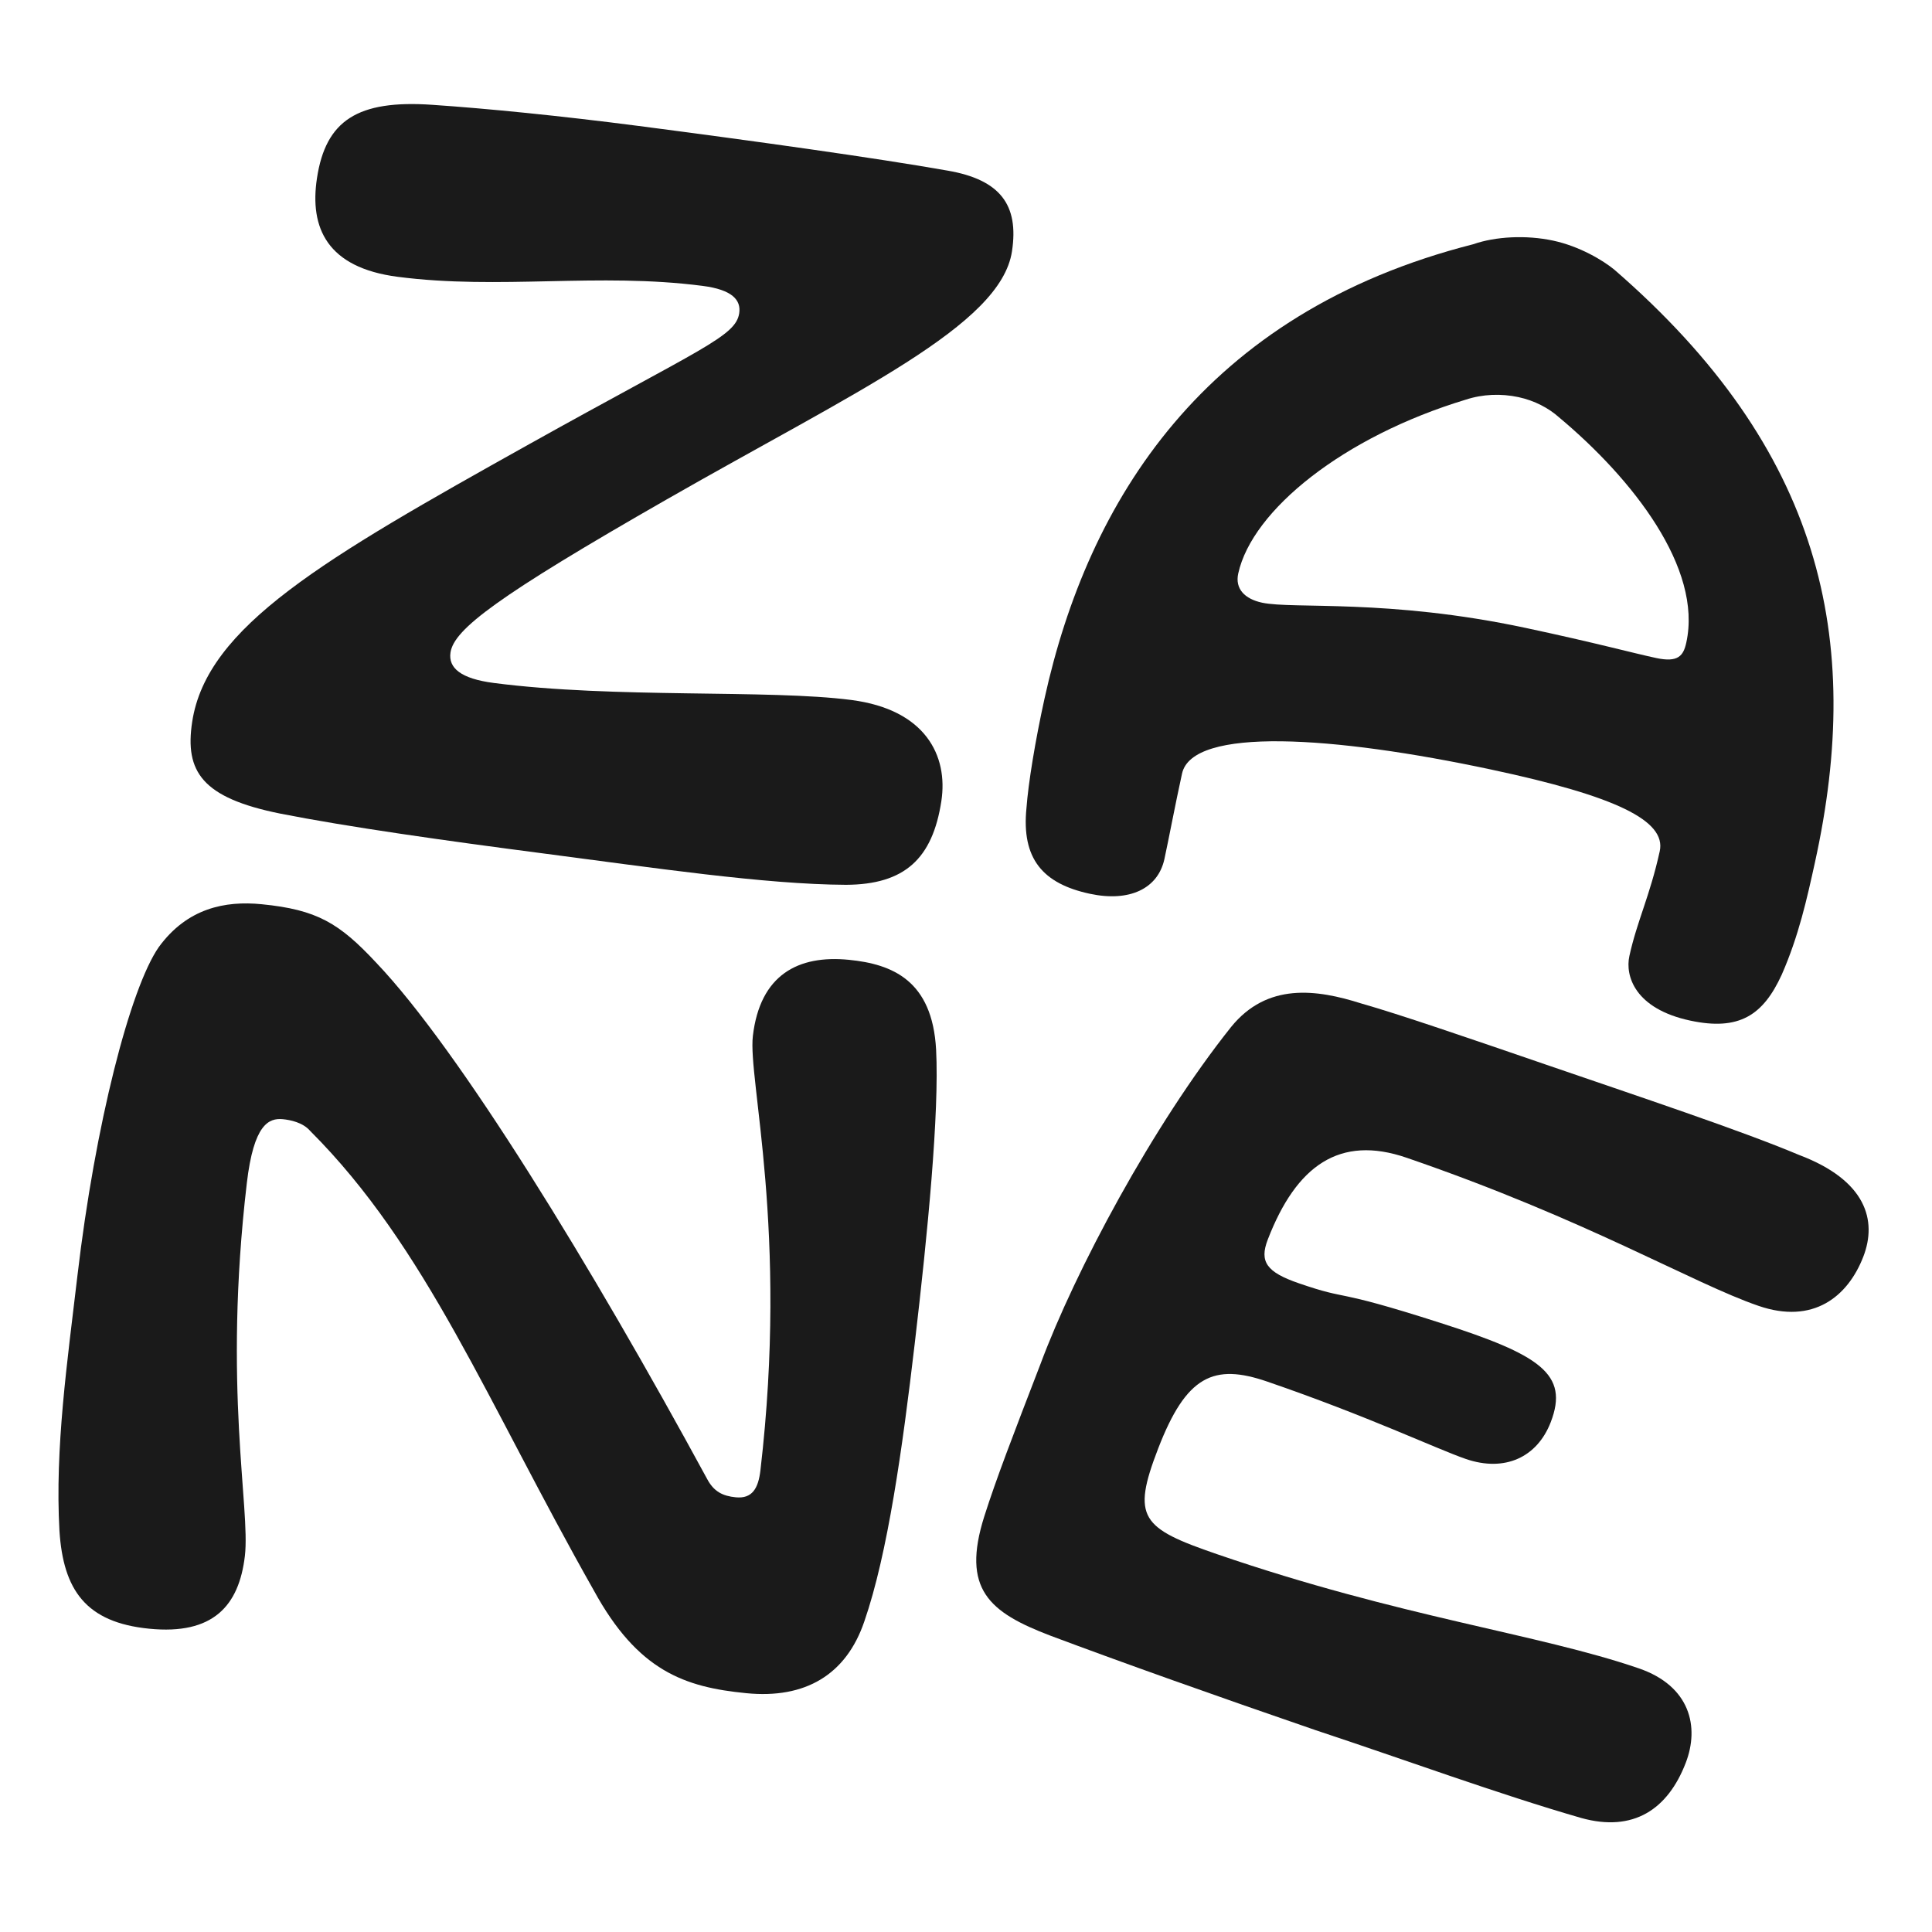
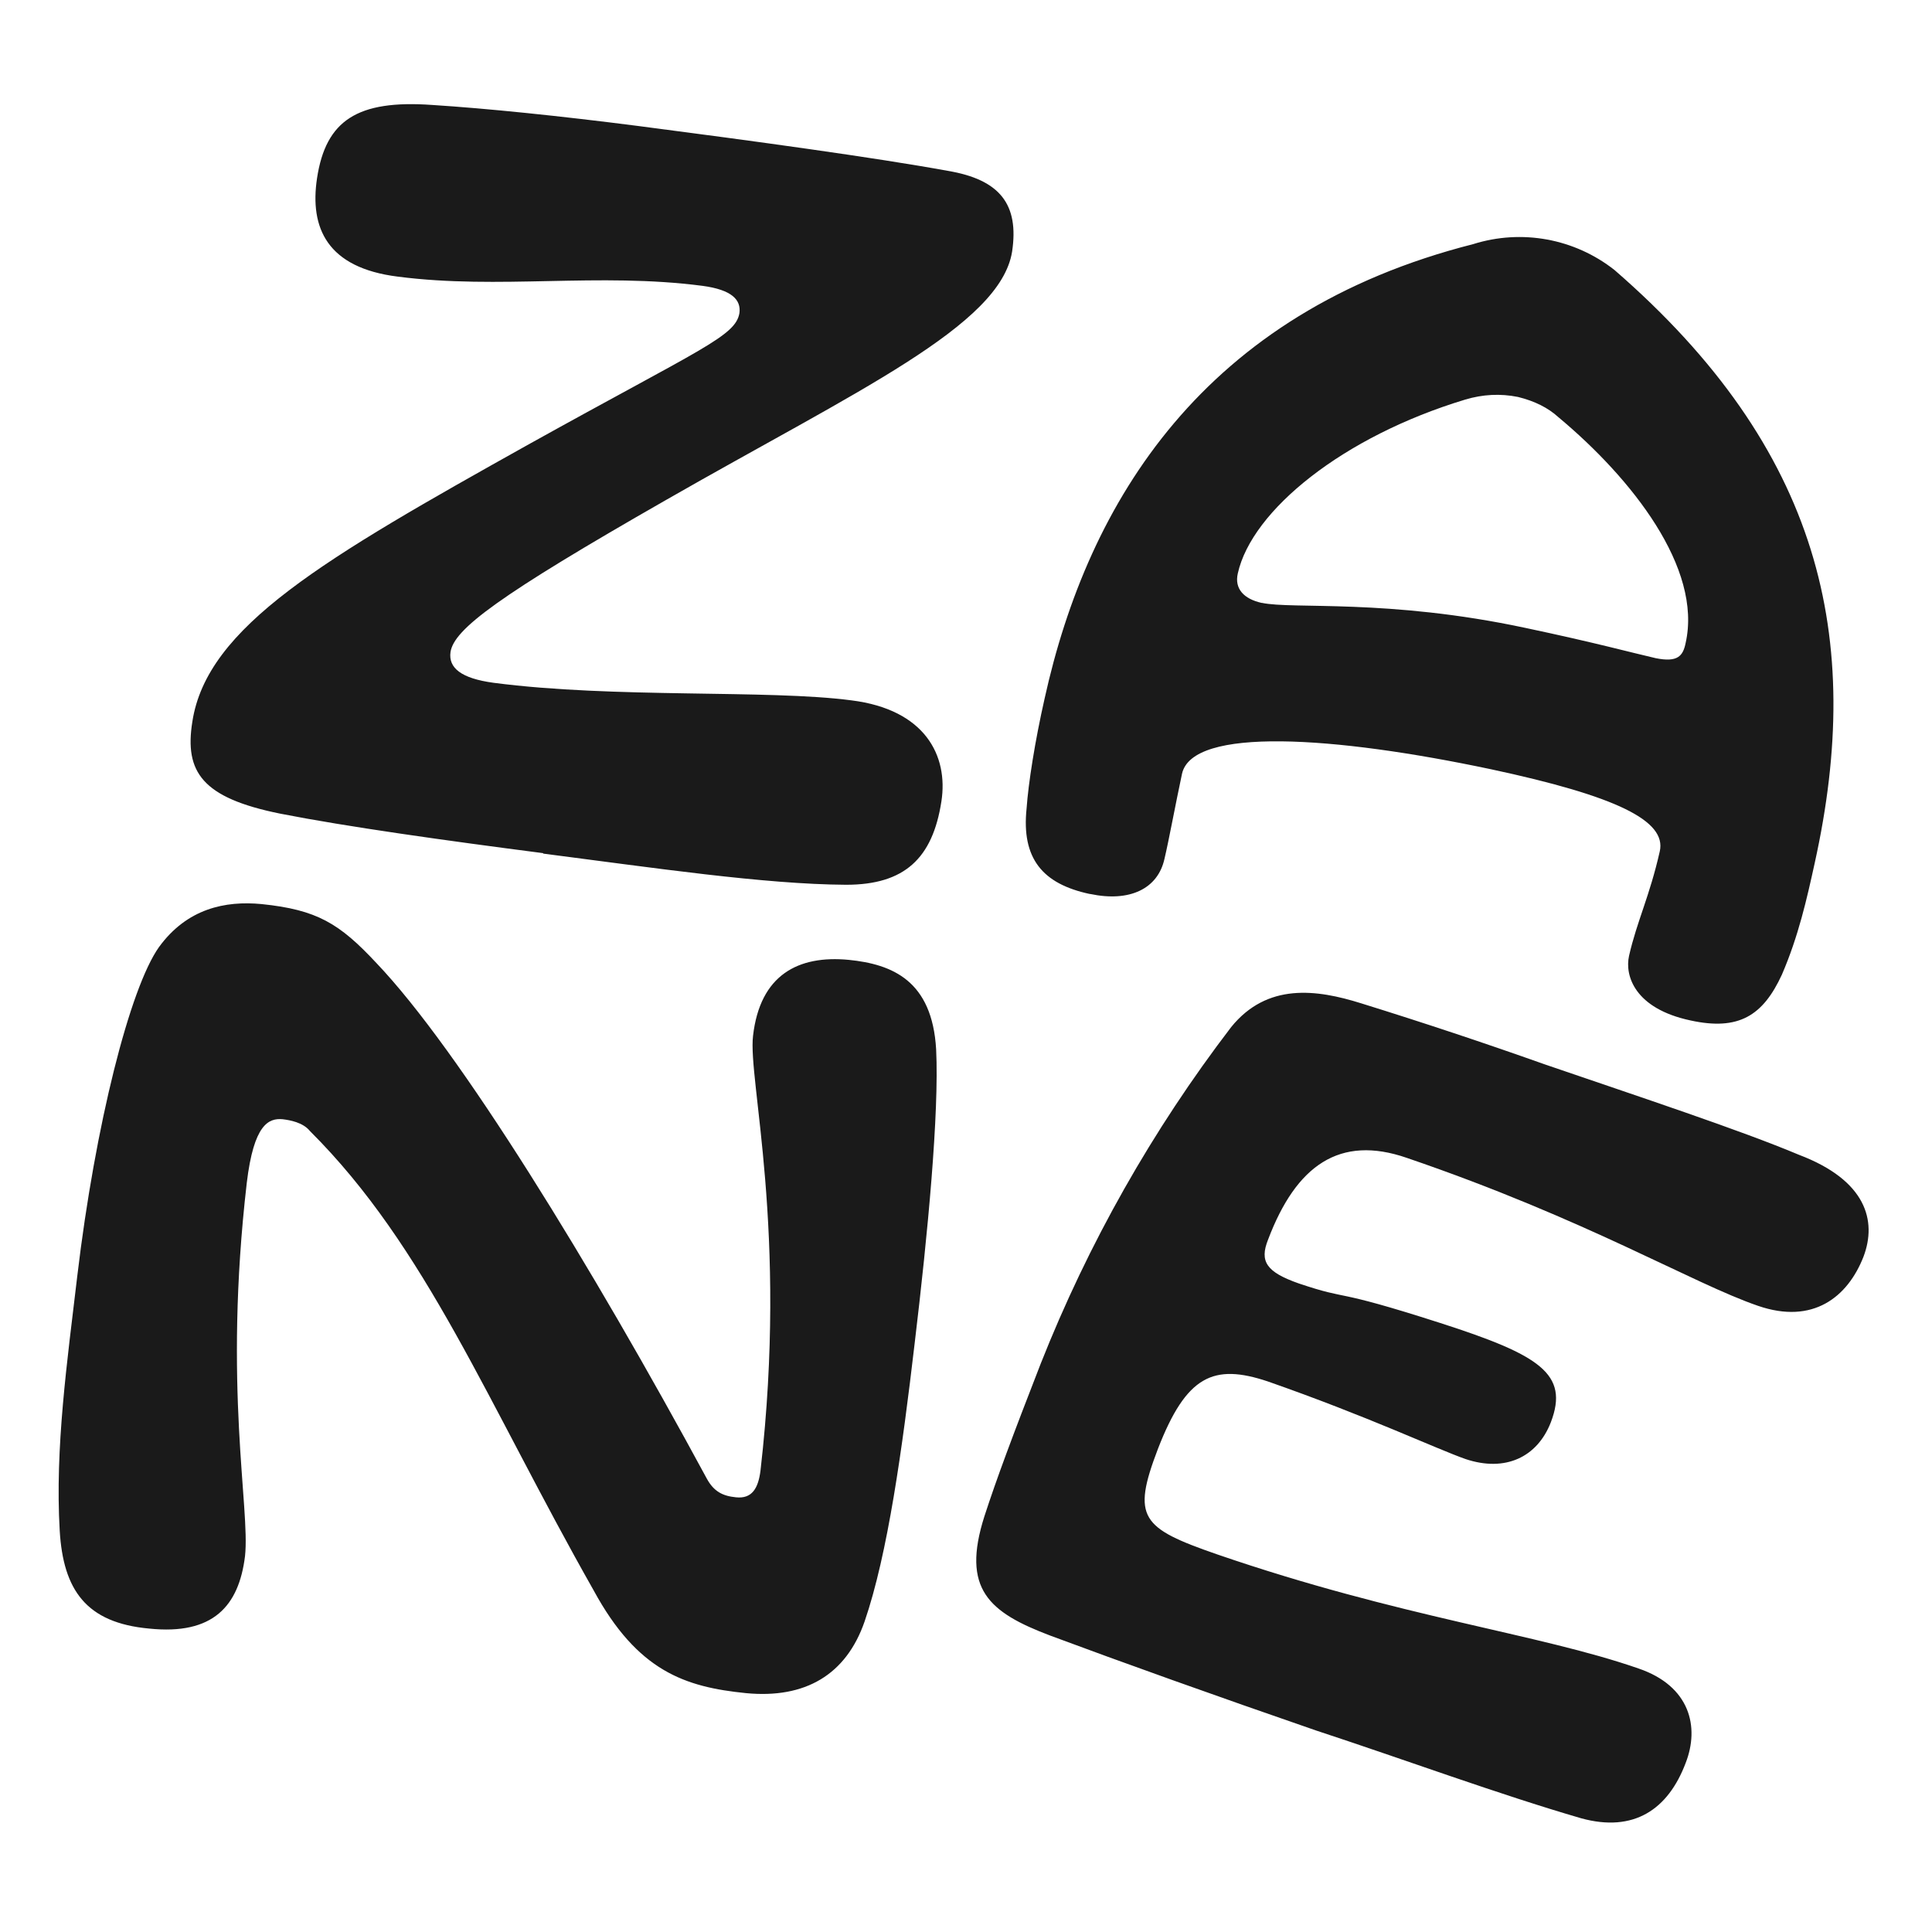
- <svg xmlns="http://www.w3.org/2000/svg" viewBox="-0.73 0.14 44 44" fill="none">
-   <style>
-     .hanko { color: #1A1A1A; }
-     @media (prefers-color-scheme: dark) { .hanko { color: #ECE1D7; } }
-   </style>
-   <g class="hanko">
-     <path fill="currentColor" d="M24.095 20.496C24.992 20.687 25.639 20.381 25.788 19.708C25.881 19.284 26.036 18.456 26.19 17.758C26.426 16.686 29.638 16.9 33.226 17.665C36.075 18.272 37.223 18.83 37.069 19.528C36.844 20.55 36.553 21.115 36.378 21.913C36.279 22.362 36.5 23.114 37.766 23.384C38.874 23.62 39.422 23.267 39.847 22.339C40.235 21.456 40.422 20.608 40.603 19.786C41.729 14.674 40.745 10.367 36.037 6.283C35.78 6.071 35.244 5.748 34.637 5.619C34.03 5.49 33.332 5.524 32.823 5.702C26.679 7.264 24.048 11.558 23.059 16.046C22.845 17.018 22.689 17.977 22.647 18.543C22.532 19.693 23.013 20.265 24.095 20.496ZM28.014 13.866C27.618 13.781 27.393 13.55 27.47 13.201C27.788 11.755 29.869 10.084 32.651 9.242C33.038 9.115 33.456 9.1 33.851 9.184C34.221 9.263 34.542 9.436 34.773 9.642C36.452 11.044 38.047 13.081 37.674 14.776C37.608 15.075 37.49 15.233 36.989 15.126C36.462 15.014 35.628 14.784 34.019 14.441C30.88 13.771 28.726 14.017 28.014 13.866Z" />
-     <path fill="currentColor" d="M11.64 19.576C14.126 19.899 16.685 20.282 18.537 20.291C19.874 20.285 20.508 19.697 20.709 18.383C20.866 17.348 20.345 16.301 18.661 16.082C16.763 15.836 13.268 16.052 10.515 15.694C9.766 15.597 9.476 15.353 9.53 14.999C9.611 14.469 10.598 13.721 14.45 11.516C18.78 9.038 22.059 7.558 22.317 5.865C22.479 4.804 22.048 4.233 20.853 4.026C19.207 3.735 16.431 3.349 13.811 3.008C12.02 2.776 10.355 2.611 9.114 2.527C7.415 2.41 6.689 2.882 6.489 4.196C6.315 5.333 6.723 6.236 8.327 6.444C10.652 6.746 12.894 6.342 15.273 6.651C15.942 6.737 16.151 6.971 16.105 7.274C16.024 7.804 15.249 8.064 11.316 10.259C6.638 12.872 3.978 14.407 3.647 16.579C3.474 17.716 3.874 18.309 5.646 18.668C7.18 18.971 9.395 19.284 11.64 19.576Z" />
-     <path fill="currentColor" d="M2.671 37.233C4.12 37.376 4.713 36.716 4.847 35.575C4.975 34.484 4.344 31.754 4.891 27.087C5.048 25.743 5.391 25.598 5.713 25.629C5.874 25.645 6.167 25.7 6.334 25.896C8.983 28.543 10.363 32.065 12.792 36.358C13.798 38.202 14.869 38.564 16.265 38.701C17.607 38.834 18.54 38.284 18.954 37.068C19.487 35.53 19.823 33.126 20.102 30.742C20.397 28.231 20.664 25.486 20.589 24.042C20.502 22.469 19.595 22.097 18.602 21.999C17.447 21.885 16.58 22.339 16.416 23.734C16.3 24.723 17.229 28.149 16.588 33.628C16.54 34.034 16.403 34.277 16.027 34.24C15.732 34.211 15.526 34.113 15.371 33.816C12.735 28.964 9.727 24.049 7.841 22.068C6.997 21.163 6.49 20.857 5.228 20.733C4.396 20.651 3.534 20.822 2.887 21.708C2.235 22.644 1.437 25.747 1.033 29.196C0.804 31.149 0.518 33.122 0.624 35.005C0.711 36.348 1.221 37.091 2.671 37.233Z" />
-     <path fill="currentColor" d="M29.237 39.545C31.277 40.22 33.392 40.998 35.28 41.543C36.475 41.876 37.256 41.341 37.661 40.289C37.979 39.466 37.762 38.538 36.594 38.136C34.284 37.343 31.177 36.975 26.989 35.536C25.262 34.943 25.036 34.71 25.645 33.133C26.288 31.464 26.913 31.186 28.131 31.605C30.426 32.393 31.993 33.14 32.653 33.367C33.542 33.672 34.278 33.329 34.587 32.529C35.01 31.432 34.344 30.995 32.067 30.266C29.517 29.448 30.069 29.785 28.851 29.366C28.115 29.113 27.948 28.875 28.142 28.372C28.794 26.68 29.782 25.983 31.305 26.507C35.418 27.919 37.821 29.366 39.319 29.88C40.562 30.308 41.353 29.673 41.706 28.759C42.024 27.936 41.773 27.021 40.242 26.443C38.906 25.881 36.638 25.128 34.455 24.378C32.754 23.794 31.129 23.236 30.274 22.994C29.25 22.668 28.129 22.516 27.308 23.528C25.525 25.764 23.753 29.091 22.967 31.203C22.324 32.872 21.962 33.81 21.687 34.673C21.162 36.331 21.793 36.859 23.197 37.393C24.804 37.996 26.978 38.769 29.237 39.545Z" />
-   </g>
+ <svg xmlns="http://www.w3.org/2000/svg" fill="none" viewBox="-0.73 0.14 44 44">
+   <style>.hanko{color:#1a1a1a}@media (prefers-color-scheme:dark){.hanko{color:#ece1d7}}</style>
+   <path fill="currentColor" d="M24.1 20.5c.9.19 1.54-.12 1.69-.8.1-.42.25-1.24.4-1.94.24-1.07 3.45-.86 7.04-.1 2.85.61 4 1.17 3.84 1.87-.23 1.02-.52 1.59-.7 2.38-.1.45.13 1.2 1.4 1.47 1.1.24 1.65-.11 2.08-1.04.38-.88.57-1.73.75-2.55 1.13-5.12.14-9.42-4.56-13.5a3.5 3.5 0 0 0-3.22-.59c-6.14 1.56-8.77 5.86-9.76 10.35-.22.97-.37 1.93-.41 2.5-.12 1.14.36 1.72 1.44 1.95M28 13.87c-.4-.09-.62-.32-.54-.67.32-1.44 2.4-3.12 5.18-3.96q.6-.18 1.2-.06.57.14.92.46c1.68 1.4 3.28 3.44 2.9 5.14-.06.3-.18.45-.68.35-.53-.12-1.36-.35-2.97-.69-3.14-.67-5.3-.42-6-.57m-16.37 5.71c2.49.32 5.04.7 6.9.71 1.33 0 1.97-.6 2.17-1.9.16-1.04-.37-2.09-2.05-2.3-1.9-.25-5.4-.04-8.15-.4-.74-.1-1.03-.34-.98-.7.08-.52 1.07-1.27 4.92-3.47 4.33-2.48 7.6-3.96 7.87-5.65.16-1.07-.27-1.64-1.47-1.84-1.64-.3-4.42-.68-7.04-1.02-1.79-.23-3.45-.4-4.7-.48-1.7-.12-2.42.35-2.62 1.67-.17 1.13.23 2.04 1.84 2.24 2.32.3 4.56-.1 6.94.21.67.09.88.32.84.62-.09.53-.86.8-4.8 2.99-4.67 2.61-7.33 4.15-7.66 6.32-.18 1.14.22 1.73 2 2.09 1.53.3 3.75.61 5.99.9M2.67 37.23c1.45.15 2.04-.51 2.18-1.65.12-1.1-.5-3.83.04-8.5.16-1.34.5-1.48.82-1.45.16.02.46.07.62.27 2.65 2.64 4.03 6.17 6.46 10.46 1 1.84 2.08 2.2 3.47 2.34 1.35.13 2.28-.42 2.7-1.63.53-1.54.86-3.94 1.14-6.33.3-2.5.56-5.25.49-6.7-.09-1.57-1-1.94-1.99-2.04-1.15-.11-2.02.34-2.18 1.73-.12 1 .8 4.42.17 9.9-.05.4-.19.65-.56.61-.3-.03-.5-.13-.66-.42-2.63-4.86-5.64-9.77-7.53-11.75-.84-.9-1.35-1.21-2.61-1.34-.83-.08-1.7.1-2.34.98-.66.93-1.45 4.04-1.86 7.49C.8 31.15.52 33.12.63 35c.08 1.35.6 2.1 2.04 2.23m26.57 2.32c2.04.67 4.15 1.45 6.04 2 1.2.33 1.98-.2 2.38-1.26.32-.82.1-1.75-1.07-2.15-2.3-.8-5.41-1.16-9.6-2.6-1.73-.6-1.95-.83-1.35-2.4.65-1.68 1.27-1.95 2.5-1.54 2.29.8 3.85 1.54 4.51 1.77.9.3 1.63-.04 1.94-.84.42-1.1-.25-1.53-2.52-2.26-2.55-.82-2-.49-3.22-.9-.74-.26-.9-.5-.7-1 .64-1.69 1.63-2.39 3.16-1.86 4.1 1.4 6.51 2.86 8 3.37 1.25.43 2.04-.2 2.4-1.12.31-.82.06-1.74-1.47-2.32-1.33-.56-3.6-1.31-5.79-2.06a110 110 0 0 0-4.18-1.39c-1.02-.32-2.14-.47-2.96.54a32 32 0 0 0-4.34 7.67c-.65 1.67-1 2.61-1.28 3.47-.53 1.66.1 2.19 1.5 2.72 1.61.6 3.79 1.38 6.05 2.16" class="hanko" />
</svg>
